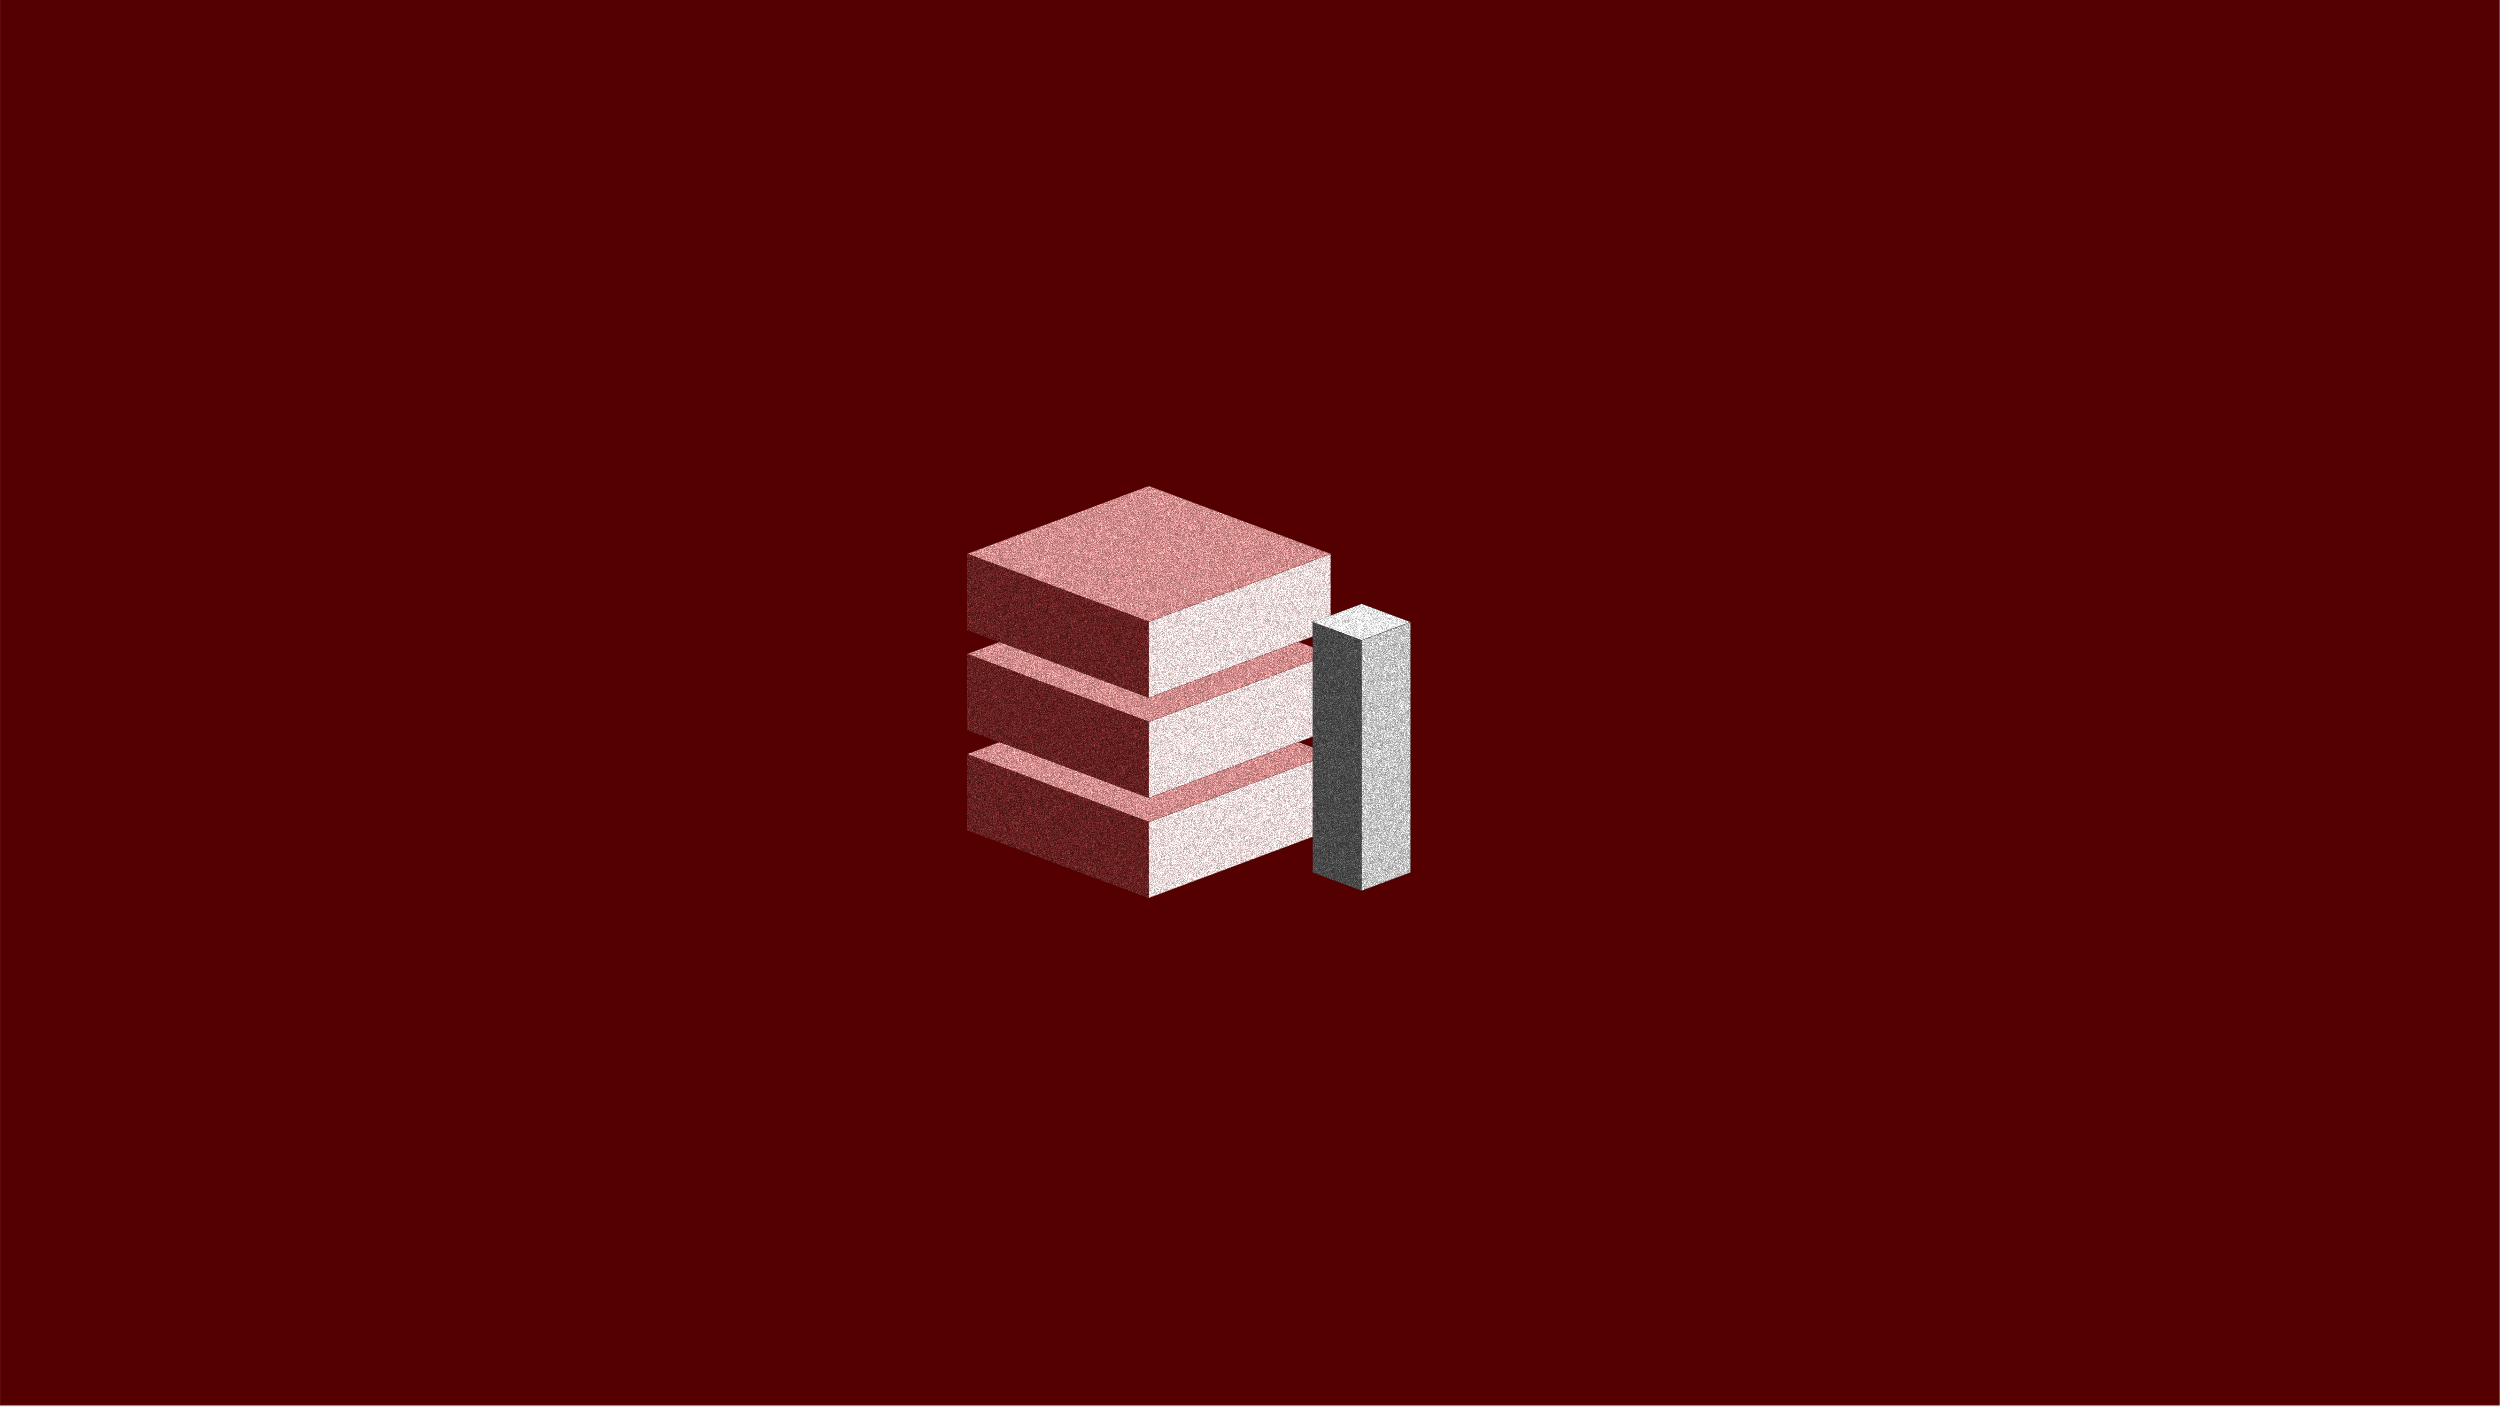
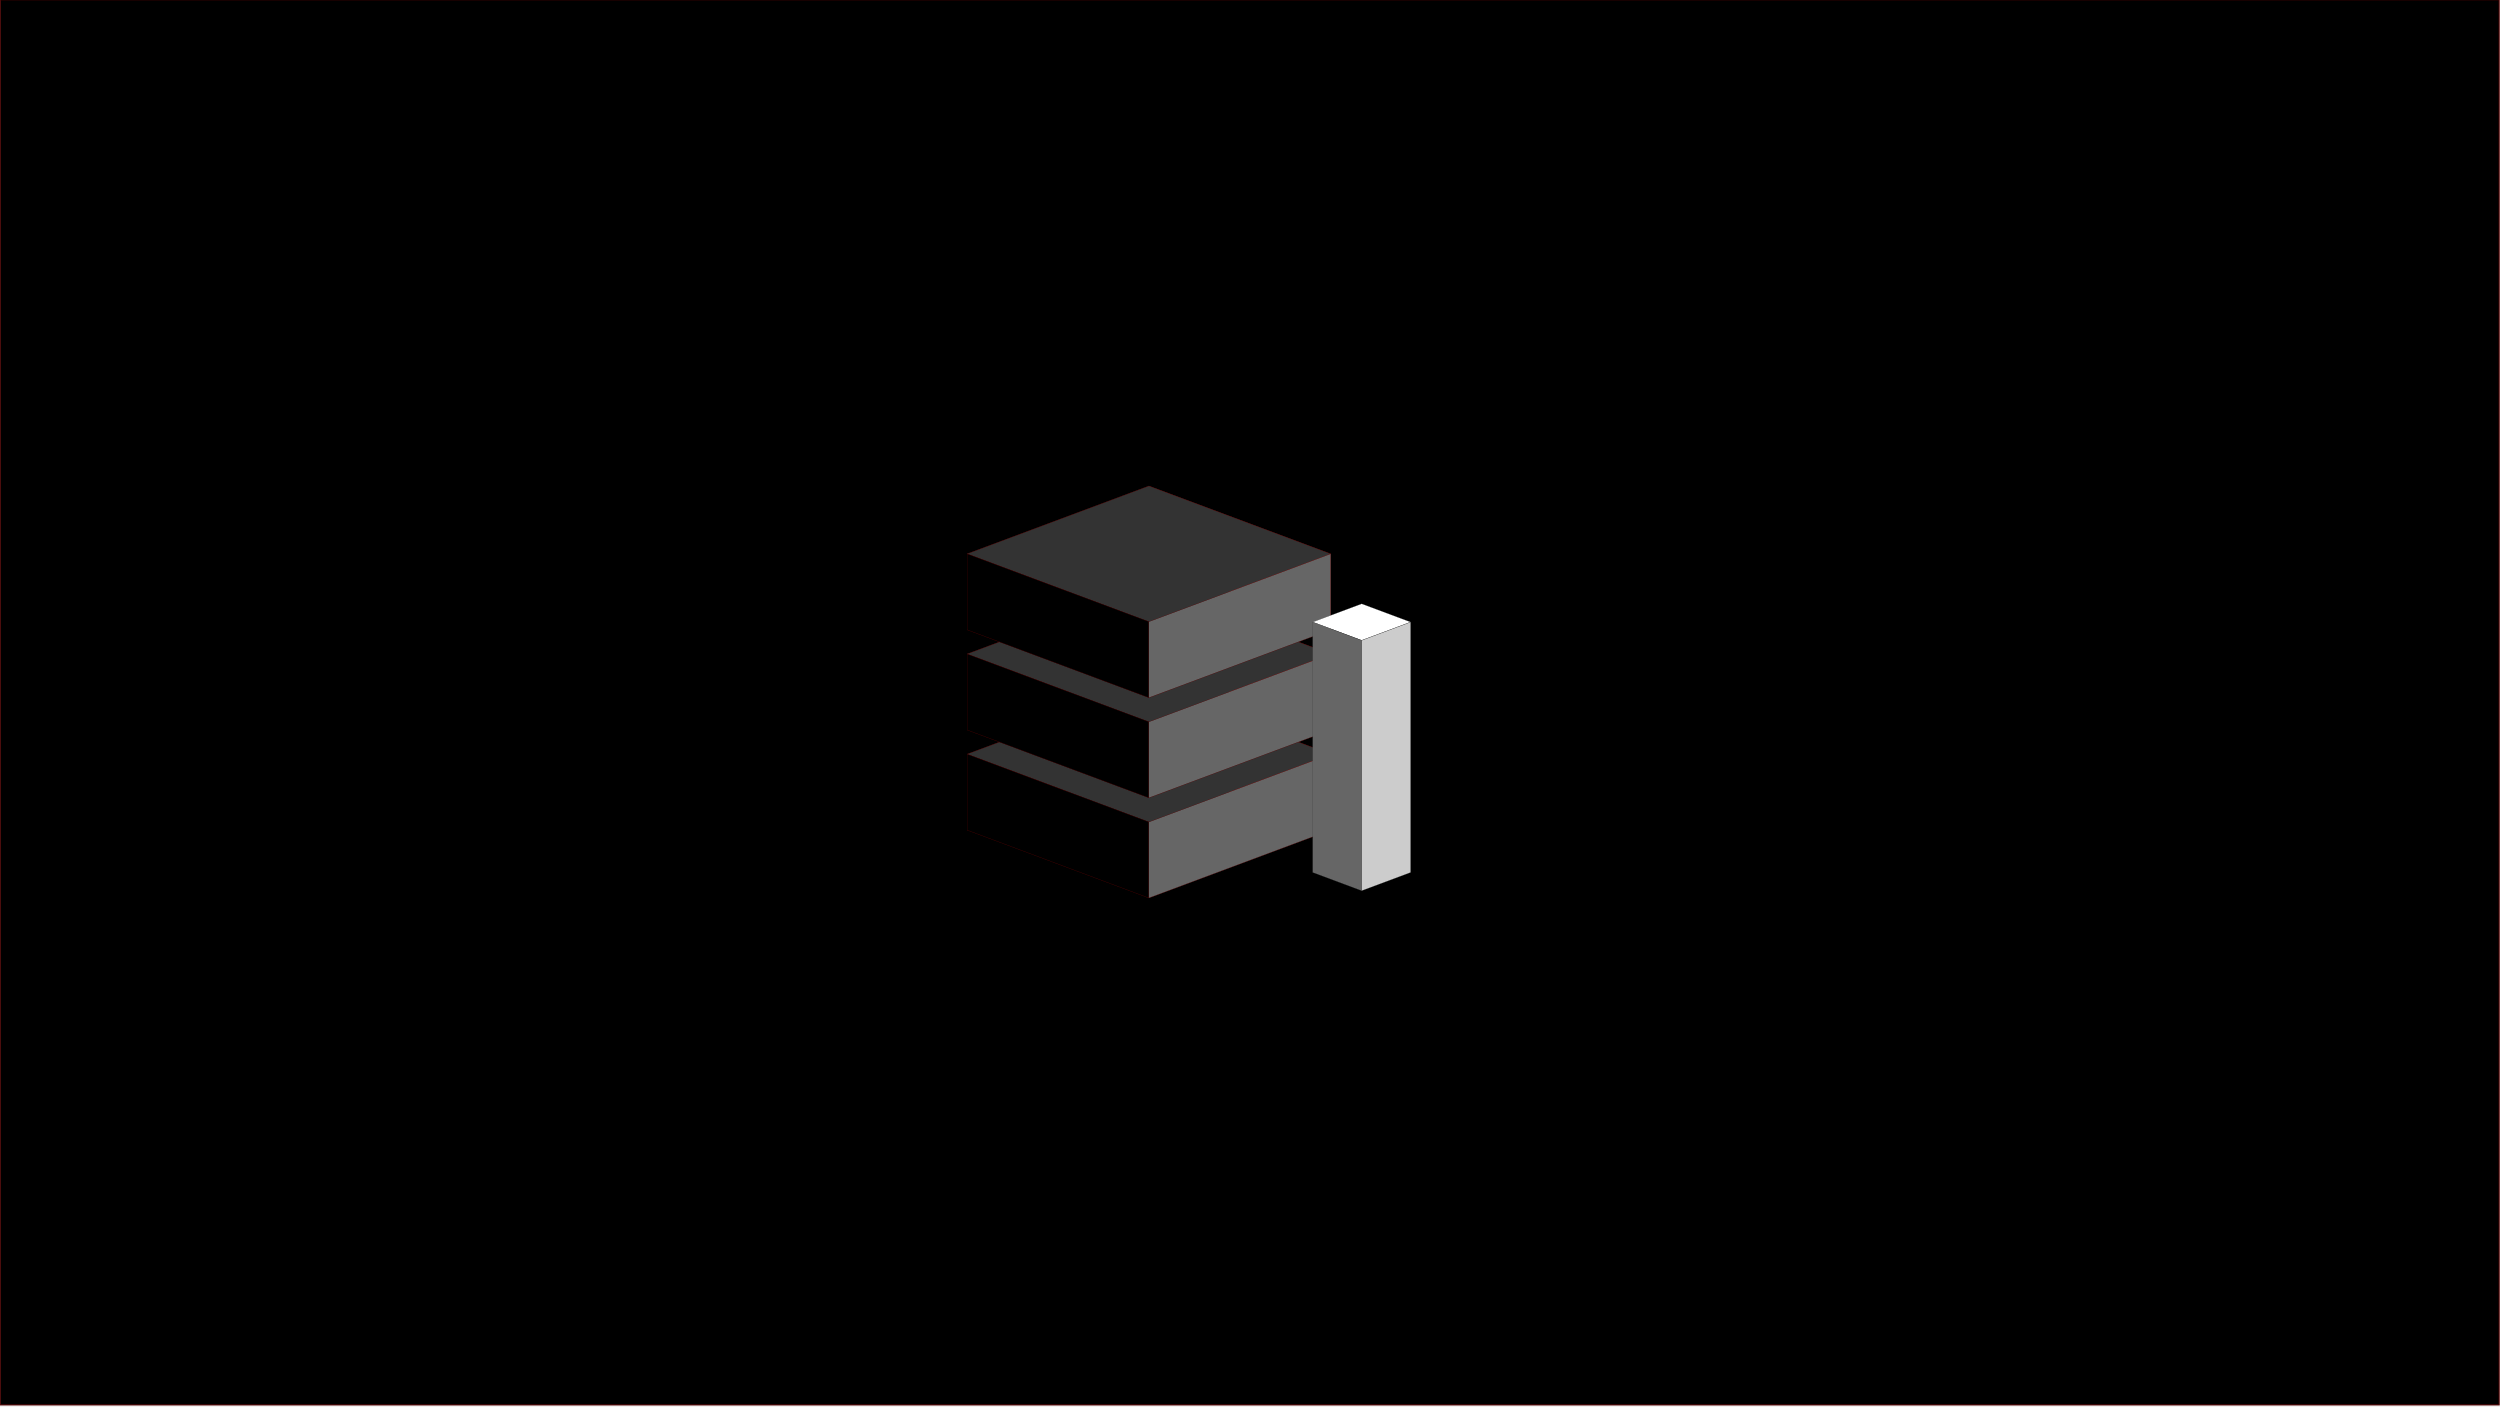
<svg xmlns="http://www.w3.org/2000/svg" width="1920" height="1080" viewBox="0 0 508 285.75" version="1.1" id="svg868">
  <defs id="defs862">
    <filter style="color-interpolation-filters:sRGB" id="filter1044">
      <feTurbulence type="fractalNoise" numOctaves="3" baseFrequency="1" seed="0" result="result0" id="feTurbulence1034" />
      <feColorMatrix result="result4" values="0" type="saturate" id="feColorMatrix1036" />
      <feComposite k4="0" in="SourceGraphic" in2="result4" operator="arithmetic" k1="1.25" k2="0.5" k3="0.5" result="result2" id="feComposite1038" />
      <feBlend result="result5" mode="normal" in="result2" in2="SourceGraphic" id="feBlend1040" />
      <feComposite in="result5" in2="SourceGraphic" operator="in" result="result3" id="feComposite1042" />
    </filter>
    <filter style="color-interpolation-filters:sRGB" id="filter1032">
      <feTurbulence type="fractalNoise" numOctaves="3" baseFrequency="1" seed="0" result="result0" id="feTurbulence1022" />
      <feColorMatrix result="result4" values="0" type="saturate" id="feColorMatrix1024" />
      <feComposite k4="0" in="SourceGraphic" in2="result4" operator="arithmetic" k1="1.25" k2="0.5" k3="0.5" result="result2" id="feComposite1026" />
      <feBlend result="result5" mode="normal" in="result2" in2="SourceGraphic" id="feBlend1028" />
      <feComposite in="result5" in2="SourceGraphic" operator="in" result="result3" id="feComposite1030" />
    </filter>
  </defs>
  <g id="layer1" transform="translate(0,-11.25001)">
-     <rect style="opacity:1;fill:#550000;fill-opacity:1;stroke:#550000;stroke-width:0.215;stroke-miterlimit:4;stroke-dasharray:none;stroke-opacity:1" id="rect1413" width="507.785" height="285.535" x="0.041" y="11.197" />
-     <g id="g912" transform="matrix(0.07078526,0,0,0.07078526,173.1568,80.85069)" style="stroke:#550000;stroke-width:0.5;stroke-miterlimit:4;stroke-dasharray:none;stroke-opacity:1;filter:url(#filter1032)">
-       <g transform="matrix(0.7565364,0,0,0.7565364,207.4005,244.2244)" id="g847" style="stroke:#550000;stroke-width:0.661;stroke-miterlimit:4;stroke-dasharray:none;stroke-opacity:1">
-         <path style="opacity:1;fill:#2b0000;fill-opacity:1;stroke:#550000;stroke-width:0.661;stroke-miterlimit:4;stroke-dasharray:none;stroke-opacity:1" d="m 162.089,1527.2 689.787,-257.562 689.786,257.562 -689.787,257.562 z" id="rect828" />
-         <path style="opacity:1;fill:#550000;fill-opacity:1;stroke:#550000;stroke-width:0.661;stroke-miterlimit:4;stroke-dasharray:none;stroke-opacity:1" d="M 162.089,1239.05 851.875,981.488 v 288.149 l -689.787,257.562 z" id="path837" />
-         <path style="opacity:1;fill:#800000;fill-opacity:1;stroke:#550000;stroke-width:0.661;stroke-miterlimit:4;stroke-dasharray:none;stroke-opacity:1" d="M 851.875,1269.637 V 981.488 l 689.786,257.562 v 288.149 z" id="path839" />
-         <path id="path831" d="M 162.089,1239.05 851.875,981.488 1541.661,1239.05 851.875,1496.613 Z" style="opacity:1;fill:#de8787;fill-opacity:1;stroke:#550000;stroke-width:0.661;stroke-miterlimit:4;stroke-dasharray:none;stroke-opacity:1" />
-         <path style="opacity:1;fill:#550000;fill-opacity:1;stroke:#550000;stroke-width:0.661;stroke-miterlimit:4;stroke-dasharray:none;stroke-opacity:1" d="m 162.089,1239.05 v 288.149 l 689.786,257.562 v -288.149 z" id="path833" />
-         <path style="opacity:1;fill:#ffe8e8;fill-opacity:1;stroke:#550000;stroke-width:0.661;stroke-miterlimit:4;stroke-dasharray:none;stroke-opacity:1" d="M 851.875,1784.762 1541.661,1527.2 V 1239.05 L 851.875,1496.613 Z" id="path835" />
+     <rect style="opacity:1;fill:#000000;fill-opacity:1;stroke:#550000;stroke-width:0.215;stroke-miterlimit:4;stroke-dasharray:none;stroke-opacity:1" id="rect1413" width="507.785" height="285.535" x="0.041" y="11.197" />
+     <g id="g912" transform="matrix(0.07078526,0,0,0.07078526,173.1568,80.85069)" style="stroke:#550000;stroke-width:0.5;stroke-miterlimit:4;stroke-dasharray:none;stroke-opacity:1;">
+       <g transform="matrix(0.7565364,0,0,0.7565364,207.4005,244.2244)" id="g847" style="stroke:#550000;stroke-width:0.661;stroke-miterlimit:4;stroke-dasharray:none;stroke-opacity:1;">
+         <path style="opacity:1;fill:#2b0000;fill-opacity:1;stroke:#550000;stroke-width:0.661;stroke-miterlimit:4;stroke-dasharray:none;stroke-opacity:1;" d="m 162.089,1527.2 689.787,-257.562 689.786,257.562 -689.787,257.562 z" id="rect828" />
+         <path style="opacity:1;fill:#550000;fill-opacity:1;stroke:#550000;stroke-width:0.661;stroke-miterlimit:4;stroke-dasharray:none;stroke-opacity:1;" d="M 162.089,1239.05 851.875,981.488 v 288.149 l -689.787,257.562 z" id="path837" />
+         <path style="opacity:1;fill:#800000;fill-opacity:1;stroke:#550000;stroke-width:0.661;stroke-miterlimit:4;stroke-dasharray:none;stroke-opacity:1;" d="M 851.875,1269.637 V 981.488 l 689.786,257.562 v 288.149 z" id="path839" />
+         <path id="path831" d="M 162.089,1239.05 851.875,981.488 1541.661,1239.05 851.875,1496.613 Z" style="opacity:1;fill:#333333;fill-opacity:1;stroke:#550000;stroke-width:0.661;stroke-miterlimit:4;stroke-dasharray:none;stroke-opacity:1" />
+         <path style="opacity:1;fill:#000000;fill-opacity:1;stroke:#550000;stroke-width:0.661;stroke-miterlimit:4;stroke-dasharray:none;stroke-opacity:1" d="m 162.089,1239.05 v 288.149 l 689.786,257.562 v -288.149 z" id="path833" />
+         <path style="opacity:1;fill:#666666;fill-opacity:1;stroke:#550000;stroke-width:0.661;stroke-miterlimit:4;stroke-dasharray:none;stroke-opacity:1" d="M 851.875,1784.762 1541.661,1527.2 V 1239.05 L 851.875,1496.613 Z" id="path835" />
      </g>
-       <g transform="matrix(0.7565364,0,0,0.7565364,207.4005,-43.25945)" id="g861" style="stroke:#550000;stroke-width:0.661;stroke-miterlimit:4;stroke-dasharray:none;stroke-opacity:1">
-         <path id="path849" d="m 162.089,1527.2 689.787,-257.562 689.786,257.562 -689.787,257.562 z" style="opacity:1;fill:#2b0000;fill-opacity:1;stroke:#550000;stroke-width:0.661;stroke-miterlimit:4;stroke-dasharray:none;stroke-opacity:1" />
-         <path id="path851" d="M 162.089,1239.05 851.875,981.488 v 288.149 l -689.787,257.562 z" style="opacity:1;fill:#550000;fill-opacity:1;stroke:#550000;stroke-width:0.661;stroke-miterlimit:4;stroke-dasharray:none;stroke-opacity:1" />
-         <path id="path853" d="M 851.875,1269.637 V 981.488 l 689.786,257.562 v 288.149 z" style="opacity:1;fill:#800000;fill-opacity:1;stroke:#550000;stroke-width:0.661;stroke-miterlimit:4;stroke-dasharray:none;stroke-opacity:1" />
-         <path style="opacity:1;fill:#de8787;fill-opacity:1;stroke:#550000;stroke-width:0.661;stroke-miterlimit:4;stroke-dasharray:none;stroke-opacity:1" d="M 162.089,1239.05 851.875,981.488 1541.661,1239.05 851.875,1496.613 Z" id="path855" />
-         <path id="path857" d="m 162.089,1239.05 v 288.149 l 689.786,257.562 v -288.149 z" style="opacity:1;fill:#550000;fill-opacity:1;stroke:#550000;stroke-width:0.661;stroke-miterlimit:4;stroke-dasharray:none;stroke-opacity:1" />
-         <path id="path859" d="M 851.875,1784.762 1541.661,1527.2 V 1239.05 L 851.875,1496.613 Z" style="opacity:1;fill:#ffe8e8;fill-opacity:1;stroke:#550000;stroke-width:0.661;stroke-miterlimit:4;stroke-dasharray:none;stroke-opacity:1" />
+       <g transform="matrix(0.7565364,0,0,0.7565364,207.4005,-43.25945)" id="g861" style="stroke:#550000;stroke-width:0.661;stroke-miterlimit:4;stroke-dasharray:none;stroke-opacity:1;">
+         <path id="path849" d="m 162.089,1527.2 689.787,-257.562 689.786,257.562 -689.787,257.562 z" style="opacity:1;fill:#2b0000;fill-opacity:1;stroke:#550000;stroke-width:0.661;stroke-miterlimit:4;stroke-dasharray:none;stroke-opacity:1;" />
+         <path id="path851" d="M 162.089,1239.05 851.875,981.488 v 288.149 l -689.787,257.562 z" style="opacity:1;fill:#550000;fill-opacity:1;stroke:#550000;stroke-width:0.661;stroke-miterlimit:4;stroke-dasharray:none;stroke-opacity:1;" />
+         <path id="path853" d="M 851.875,1269.637 V 981.488 l 689.786,257.562 v 288.149 z" style="opacity:1;fill:#800000;fill-opacity:1;stroke:#550000;stroke-width:0.661;stroke-miterlimit:4;stroke-dasharray:none;stroke-opacity:1;" />
+         <path style="opacity:1;fill:#333333;fill-opacity:1;stroke:#550000;stroke-width:0.661;stroke-miterlimit:4;stroke-dasharray:none;stroke-opacity:1" d="M 162.089,1239.05 851.875,981.488 1541.661,1239.05 851.875,1496.613 Z" id="path855" />
+         <path id="path857" d="m 162.089,1239.05 v 288.149 l 689.786,257.562 v -288.149 z" style="opacity:1;fill:#000000;fill-opacity:1;stroke:#550000;stroke-width:0.661;stroke-miterlimit:4;stroke-dasharray:none;stroke-opacity:1" />
+         <path id="path859" d="M 851.875,1784.762 1541.661,1527.2 V 1239.05 L 851.875,1496.613 Z" style="opacity:1;fill:#666666;fill-opacity:1;stroke:#550000;stroke-width:0.661;stroke-miterlimit:4;stroke-dasharray:none;stroke-opacity:1" />
      </g>
-       <g id="g875" transform="matrix(0.7565364,0,0,0.7565364,207.4005,-330.7433)" style="stroke:#550000;stroke-width:0.661;stroke-miterlimit:4;stroke-dasharray:none;stroke-opacity:1">
-         <path style="opacity:1;fill:#2b0000;fill-opacity:1;stroke:#550000;stroke-width:0.661;stroke-miterlimit:4;stroke-dasharray:none;stroke-opacity:1" d="m 162.089,1527.2 689.787,-257.562 689.786,257.562 -689.787,257.562 z" id="path863" />
-         <path style="opacity:1;fill:#550000;fill-opacity:1;stroke:#550000;stroke-width:0.661;stroke-miterlimit:4;stroke-dasharray:none;stroke-opacity:1" d="M 162.089,1239.05 851.875,981.488 v 288.149 l -689.787,257.562 z" id="path865" />
-         <path style="opacity:1;fill:#800000;fill-opacity:1;stroke:#550000;stroke-width:0.661;stroke-miterlimit:4;stroke-dasharray:none;stroke-opacity:1" d="M 851.875,1269.637 V 981.488 l 689.786,257.562 v 288.149 z" id="path867" />
-         <path id="path869" d="M 162.089,1239.05 851.875,981.488 1541.661,1239.05 851.875,1496.613 Z" style="opacity:1;fill:#de8787;fill-opacity:1;stroke:#550000;stroke-width:0.661;stroke-miterlimit:4;stroke-dasharray:none;stroke-opacity:1" />
-         <path style="opacity:1;fill:#550000;fill-opacity:1;stroke:#550000;stroke-width:0.661;stroke-miterlimit:4;stroke-dasharray:none;stroke-opacity:1" d="m 162.089,1239.05 v 288.149 l 689.786,257.562 v -288.149 z" id="path871" />
-         <path style="opacity:1;fill:#ffe8e8;fill-opacity:1;stroke:#550000;stroke-width:0.661;stroke-miterlimit:4;stroke-dasharray:none;stroke-opacity:1" d="M 851.875,1784.762 1541.661,1527.2 V 1239.05 L 851.875,1496.613 Z" id="path873" />
+       <g id="g875" transform="matrix(0.7565364,0,0,0.7565364,207.4005,-330.7433)" style="stroke:#550000;stroke-width:0.661;stroke-miterlimit:4;stroke-dasharray:none;stroke-opacity:1;">
+         <path style="opacity:1;fill:#2b0000;fill-opacity:1;stroke:#550000;stroke-width:0.661;stroke-miterlimit:4;stroke-dasharray:none;stroke-opacity:1;" d="m 162.089,1527.2 689.787,-257.562 689.786,257.562 -689.787,257.562 z" id="path863" />
+         <path style="opacity:1;fill:#550000;fill-opacity:1;stroke:#550000;stroke-width:0.661;stroke-miterlimit:4;stroke-dasharray:none;stroke-opacity:1;" d="M 162.089,1239.05 851.875,981.488 v 288.149 l -689.787,257.562 z" id="path865" />
+         <path style="opacity:1;fill:#800000;fill-opacity:1;stroke:#550000;stroke-width:0.661;stroke-miterlimit:4;stroke-dasharray:none;stroke-opacity:1;" d="M 851.875,1269.637 V 981.488 l 689.786,257.562 v 288.149 z" id="path867" />
+         <path id="path869" d="M 162.089,1239.05 851.875,981.488 1541.661,1239.05 851.875,1496.613 Z" style="opacity:1;fill:#333333;fill-opacity:1;stroke:#550000;stroke-width:0.661;stroke-miterlimit:4;stroke-dasharray:none;stroke-opacity:1" />
+         <path style="opacity:1;fill:#000000;fill-opacity:1;stroke:#550000;stroke-width:0.661;stroke-miterlimit:4;stroke-dasharray:none;stroke-opacity:1" d="m 162.089,1239.05 v 288.149 l 689.786,257.562 v -288.149 z" id="path871" />
+         <path style="opacity:1;fill:#666666;fill-opacity:1;stroke:#550000;stroke-width:0.661;stroke-miterlimit:4;stroke-dasharray:none;stroke-opacity:1" d="M 851.875,1784.762 1541.661,1527.2 V 1239.05 L 851.875,1496.613 Z" id="path873" />
      </g>
    </g>
-     <g id="g1003" style="filter:url(#filter1044)" transform="matrix(0.07078526,0,0,0.07078526,174.7141,83.68211)">
-       <path style="opacity:1;fill:#ffffff;fill-opacity:1;stroke:#2b2b2b;stroke-width:0.5;stroke-miterlimit:4;stroke-dasharray:none;stroke-opacity:1" d="m 1300.026,762.508 140.599,-52.499 140.599,52.499 -140.599,52.499 z" id="path869-9" />
-       <path id="path871-3" d="m 1300.026,762.508 v 718.733 l 140.599,52.499 V 815.007 Z" style="opacity:1;fill:#333333;fill-opacity:1;stroke:#2b2b2b;stroke-width:0.5;stroke-miterlimit:4;stroke-dasharray:none;stroke-opacity:1" />
-       <path id="path873-9" d="m 1440.625,1533.74 140.599,-52.499 V 762.508 l -140.599,52.499 z" style="opacity:1;fill:#cccccc;fill-opacity:1;stroke:#2b2b2b;stroke-width:0.5;stroke-miterlimit:4;stroke-dasharray:none;stroke-opacity:1" />
+     <g id="g1003" transform="matrix(0.07078526,0,0,0.07078526,174.7141,83.68211)" style="">
+       <path style="opacity:1;fill:#ffffff;fill-opacity:1;stroke:#2b2b2b;stroke-width:0.5;stroke-miterlimit:4;stroke-dasharray:none;stroke-opacity:1;" d="m 1300.026,762.508 140.599,-52.499 140.599,52.499 -140.599,52.499 z" id="path869-9" />
+       <path id="path871-3" d="m 1300.026,762.508 v 718.733 l 140.599,52.499 V 815.007 Z" style="opacity:1;fill:#666666;fill-opacity:1;stroke:#2b2b2b;stroke-width:0.5;stroke-miterlimit:4;stroke-dasharray:none;stroke-opacity:1" />
+       <path id="path873-9" d="m 1440.625,1533.74 140.599,-52.499 V 762.508 l -140.599,52.499 z" style="opacity:1;fill:#cccccc;fill-opacity:1;stroke:#2b2b2b;stroke-width:0.5;stroke-miterlimit:4;stroke-dasharray:none;stroke-opacity:1;" />
    </g>
  </g>
</svg>
